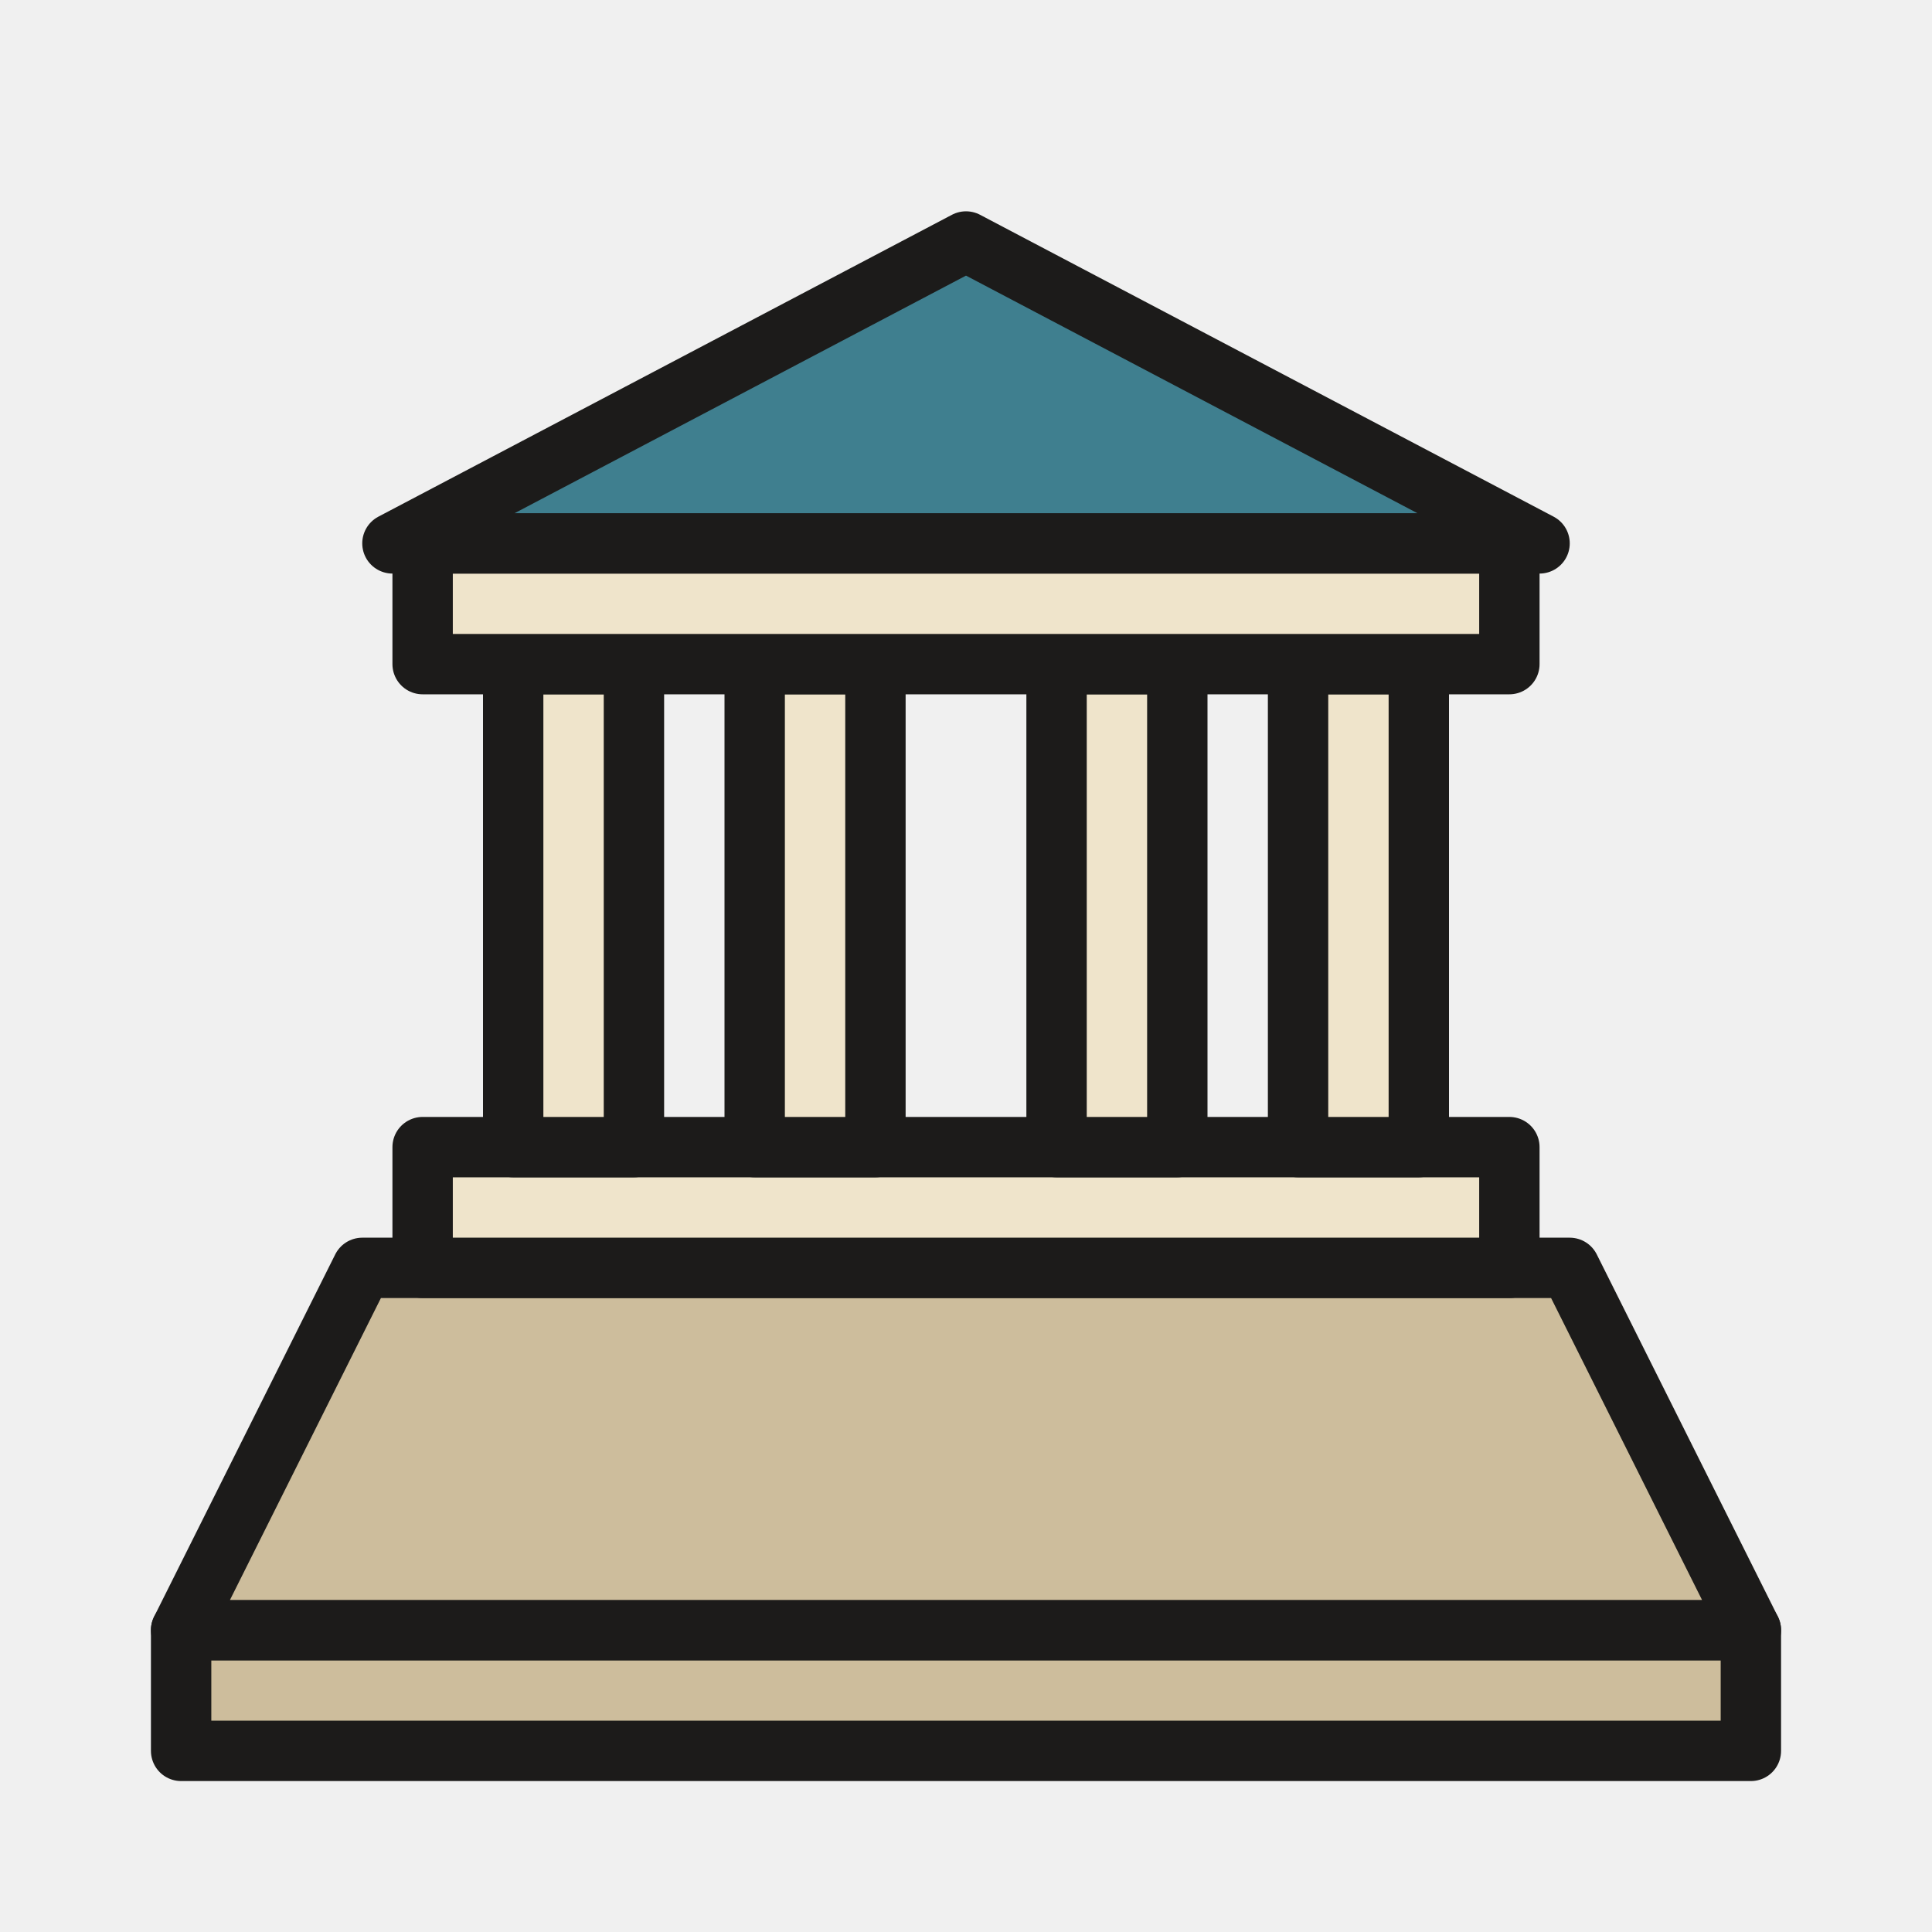
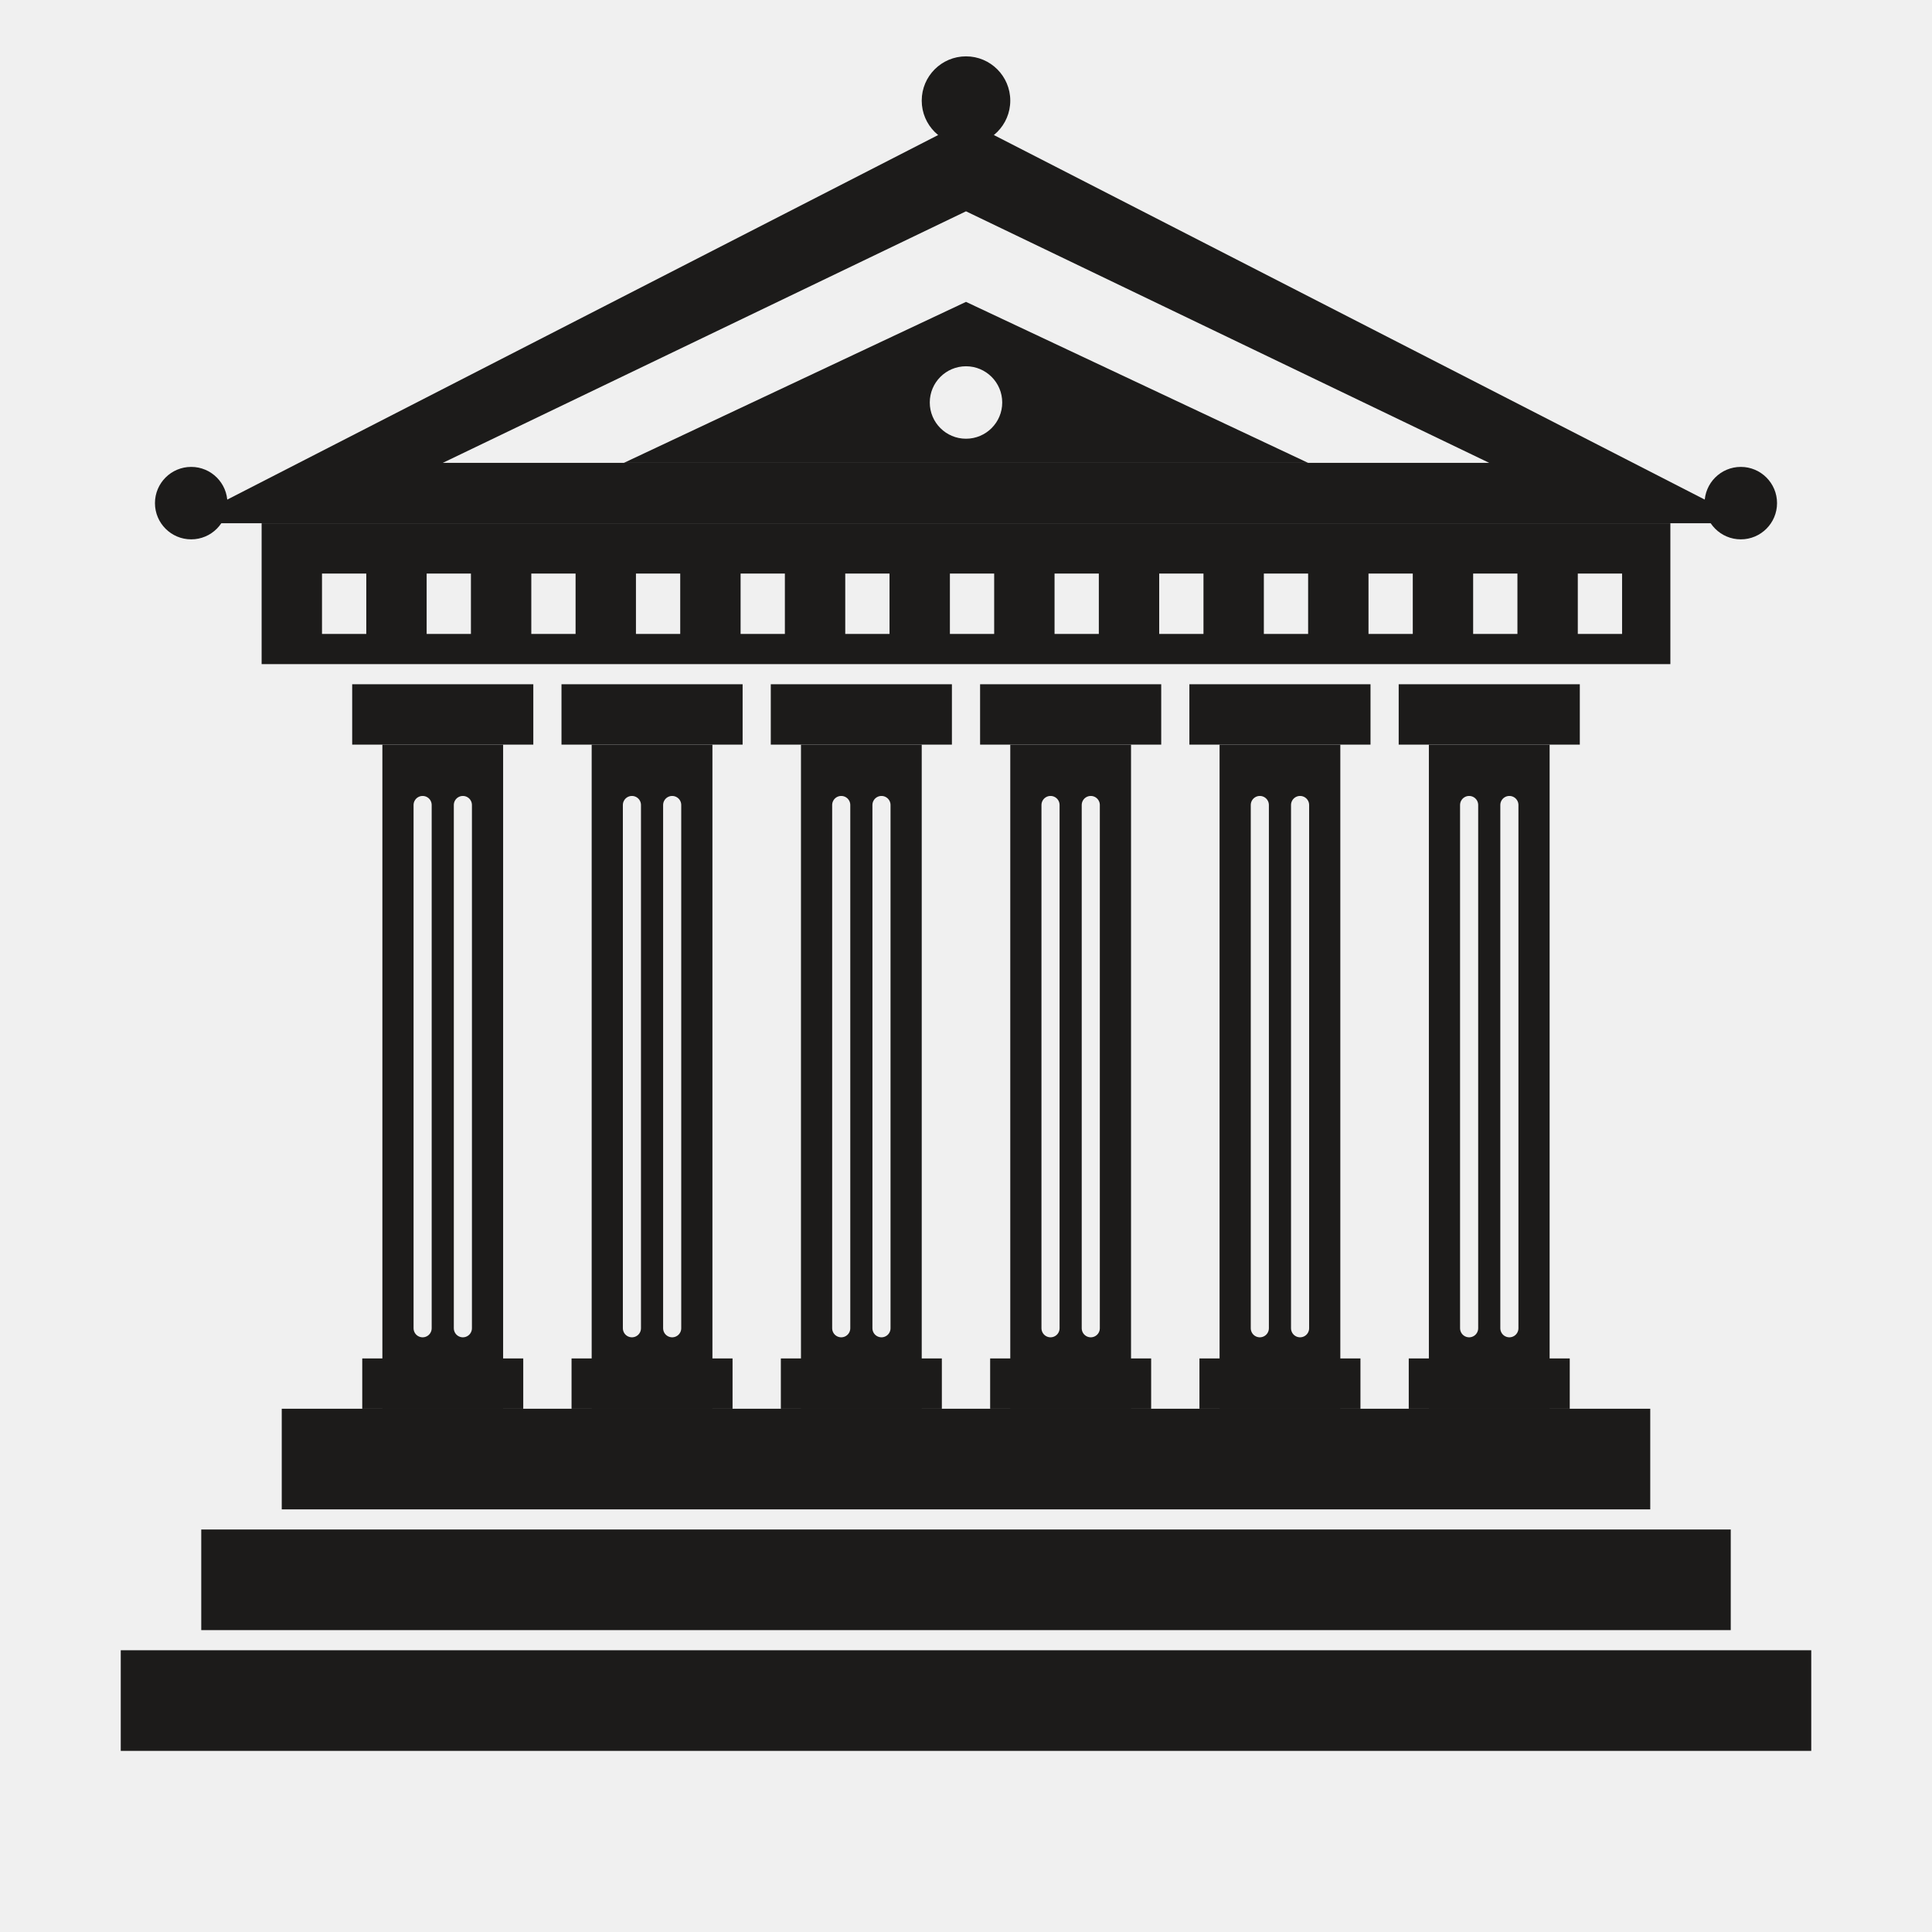
- <svg xmlns="http://www.w3.org/2000/svg" viewBox="0 0 64 64" width="64" height="64">
-   <g stroke="#1c1b1a" stroke-width="2" stroke-linejoin="round" stroke-linecap="round">
-     <rect x="6" y="54" width="52" height="4" fill="#cdbd9c" />
-     <path d="M6 54 L12 42 H52 L58 54 Z" fill="#cdbd9c" />
-     <rect x="14" y="38" width="36" height="4" fill="#efe4cb" />
-     <rect x="17" y="22" width="4" height="16" fill="#efe4cb" />
-     <rect x="25" y="22" width="4" height="16" fill="#efe4cb" />
-     <rect x="35" y="22" width="4" height="16" fill="#efe4cb" />
-     <rect x="43" y="22" width="4" height="16" fill="#efe4cb" />
-     <rect x="14" y="18" width="36" height="4" fill="#efe4cb" />
-     <path d="M13 18 L32 8 L51 18 Z" fill="#3f7f8f" />
-   </g>
+ <svg xmlns="http://www.w3.org/2000/svg" viewBox="0 0 96 96" width="96" height="96">
+   <defs>
+     <mask id="m" maskUnits="userSpaceOnUse" x="0" y="0" width="96" height="96">
+       <rect width="96" height="96" fill="#000" />
+       <rect x="6" y="82" width="84" height="5" fill="#fff" />
+       <rect x="10" y="76" width="76" height="5" fill="#fff" />
+       <rect x="14" y="70" width="68" height="5" fill="#fff" />
+       <rect x="19.0" y="37" width="6" height="33" fill="#fff" />
+       <rect x="17.5" y="34" width="9" height="3" fill="#fff" />
+       <rect x="18.0" y="67.5" width="8" height="2.5" fill="#fff" />
+       <line x1="21.0" y1="40" x2="21.0" y2="66" stroke="#000" stroke-width="0.9" stroke-linecap="round" />
+       <line x1="23.0" y1="40" x2="23.0" y2="66" stroke="#000" stroke-width="0.9" stroke-linecap="round" />
+       <rect x="29.4" y="37" width="6" height="33" fill="#fff" />
+       <rect x="27.9" y="34" width="9" height="3" fill="#fff" />
+       <rect x="28.4" y="67.5" width="8" height="2.5" fill="#fff" />
+       <line x1="31.4" y1="40" x2="31.4" y2="66" stroke="#000" stroke-width="0.9" stroke-linecap="round" />
+       <line x1="33.4" y1="40" x2="33.4" y2="66" stroke="#000" stroke-width="0.9" stroke-linecap="round" />
+       <rect x="39.8" y="37" width="6" height="33" fill="#fff" />
+       <rect x="38.3" y="34" width="9" height="3" fill="#fff" />
+       <rect x="38.8" y="67.5" width="8" height="2.5" fill="#fff" />
+       <line x1="41.8" y1="40" x2="41.8" y2="66" stroke="#000" stroke-width="0.9" stroke-linecap="round" />
+       <line x1="43.8" y1="40" x2="43.8" y2="66" stroke="#000" stroke-width="0.9" stroke-linecap="round" />
+       <rect x="50.2" y="37" width="6" height="33" fill="#fff" />
+       <rect x="48.7" y="34" width="9" height="3" fill="#fff" />
+       <rect x="49.2" y="67.5" width="8" height="2.5" fill="#fff" />
+       <line x1="52.2" y1="40" x2="52.2" y2="66" stroke="#000" stroke-width="0.9" stroke-linecap="round" />
+       <line x1="54.2" y1="40" x2="54.2" y2="66" stroke="#000" stroke-width="0.9" stroke-linecap="round" />
+       <rect x="60.6" y="37" width="6" height="33" fill="#fff" />
+       <rect x="59.1" y="34" width="9" height="3" fill="#fff" />
+       <rect x="59.6" y="67.5" width="8" height="2.5" fill="#fff" />
+       <line x1="62.6" y1="40" x2="62.6" y2="66" stroke="#000" stroke-width="0.9" stroke-linecap="round" />
+       <line x1="64.6" y1="40" x2="64.6" y2="66" stroke="#000" stroke-width="0.9" stroke-linecap="round" />
+       <rect x="71.0" y="37" width="6" height="33" fill="#fff" />
+       <rect x="69.5" y="34" width="9" height="3" fill="#fff" />
+       <rect x="70.0" y="67.5" width="8" height="2.5" fill="#fff" />
+       <line x1="73.0" y1="40" x2="73.0" y2="66" stroke="#000" stroke-width="0.9" stroke-linecap="round" />
+       <line x1="75.0" y1="40" x2="75.0" y2="66" stroke="#000" stroke-width="0.9" stroke-linecap="round" />
+       <rect x="13" y="26" width="70" height="7" fill="#fff" />
+       <rect x="16.0" y="28.5" width="2.2" height="3" fill="#000" />
+       <rect x="21.2" y="28.5" width="2.2" height="3" fill="#000" />
+       <rect x="26.4" y="28.5" width="2.2" height="3" fill="#000" />
+       <rect x="31.6" y="28.5" width="2.2" height="3" fill="#000" />
+       <rect x="36.8" y="28.5" width="2.2" height="3" fill="#000" />
+       <rect x="42.0" y="28.5" width="2.2" height="3" fill="#000" />
+       <rect x="47.2" y="28.5" width="2.2" height="3" fill="#000" />
+       <rect x="52.4" y="28.5" width="2.2" height="3" fill="#000" />
+       <rect x="57.6" y="28.5" width="2.2" height="3" fill="#000" />
+       <rect x="62.8" y="28.5" width="2.2" height="3" fill="#000" />
+       <rect x="68.0" y="28.5" width="2.2" height="3" fill="#000" />
+       <rect x="73.2" y="28.5" width="2.2" height="3" fill="#000" />
+       <rect x="78.4" y="28.5" width="2.2" height="3" fill="#000" />
+       <polygon points="9,26 48,6 87,26" fill="#fff" />
+       <polygon points="22,23 48,10.5 74,23" fill="#000" />
+       <polygon points="31,23 48,15 65,23" fill="#fff" />
+       <circle cx="48" cy="20" r="1.8" fill="#000" />
+       <circle cx="48" cy="5" r="2.2" fill="#fff" />
+       <circle cx="9.5" cy="25" r="1.8" fill="#fff" />
+       <circle cx="86.5" cy="25" r="1.8" fill="#fff" />
+     </mask>
+   </defs>
+   <rect width="96" height="96" fill="#1c1b1a" mask="url(#m)" />
</svg>
